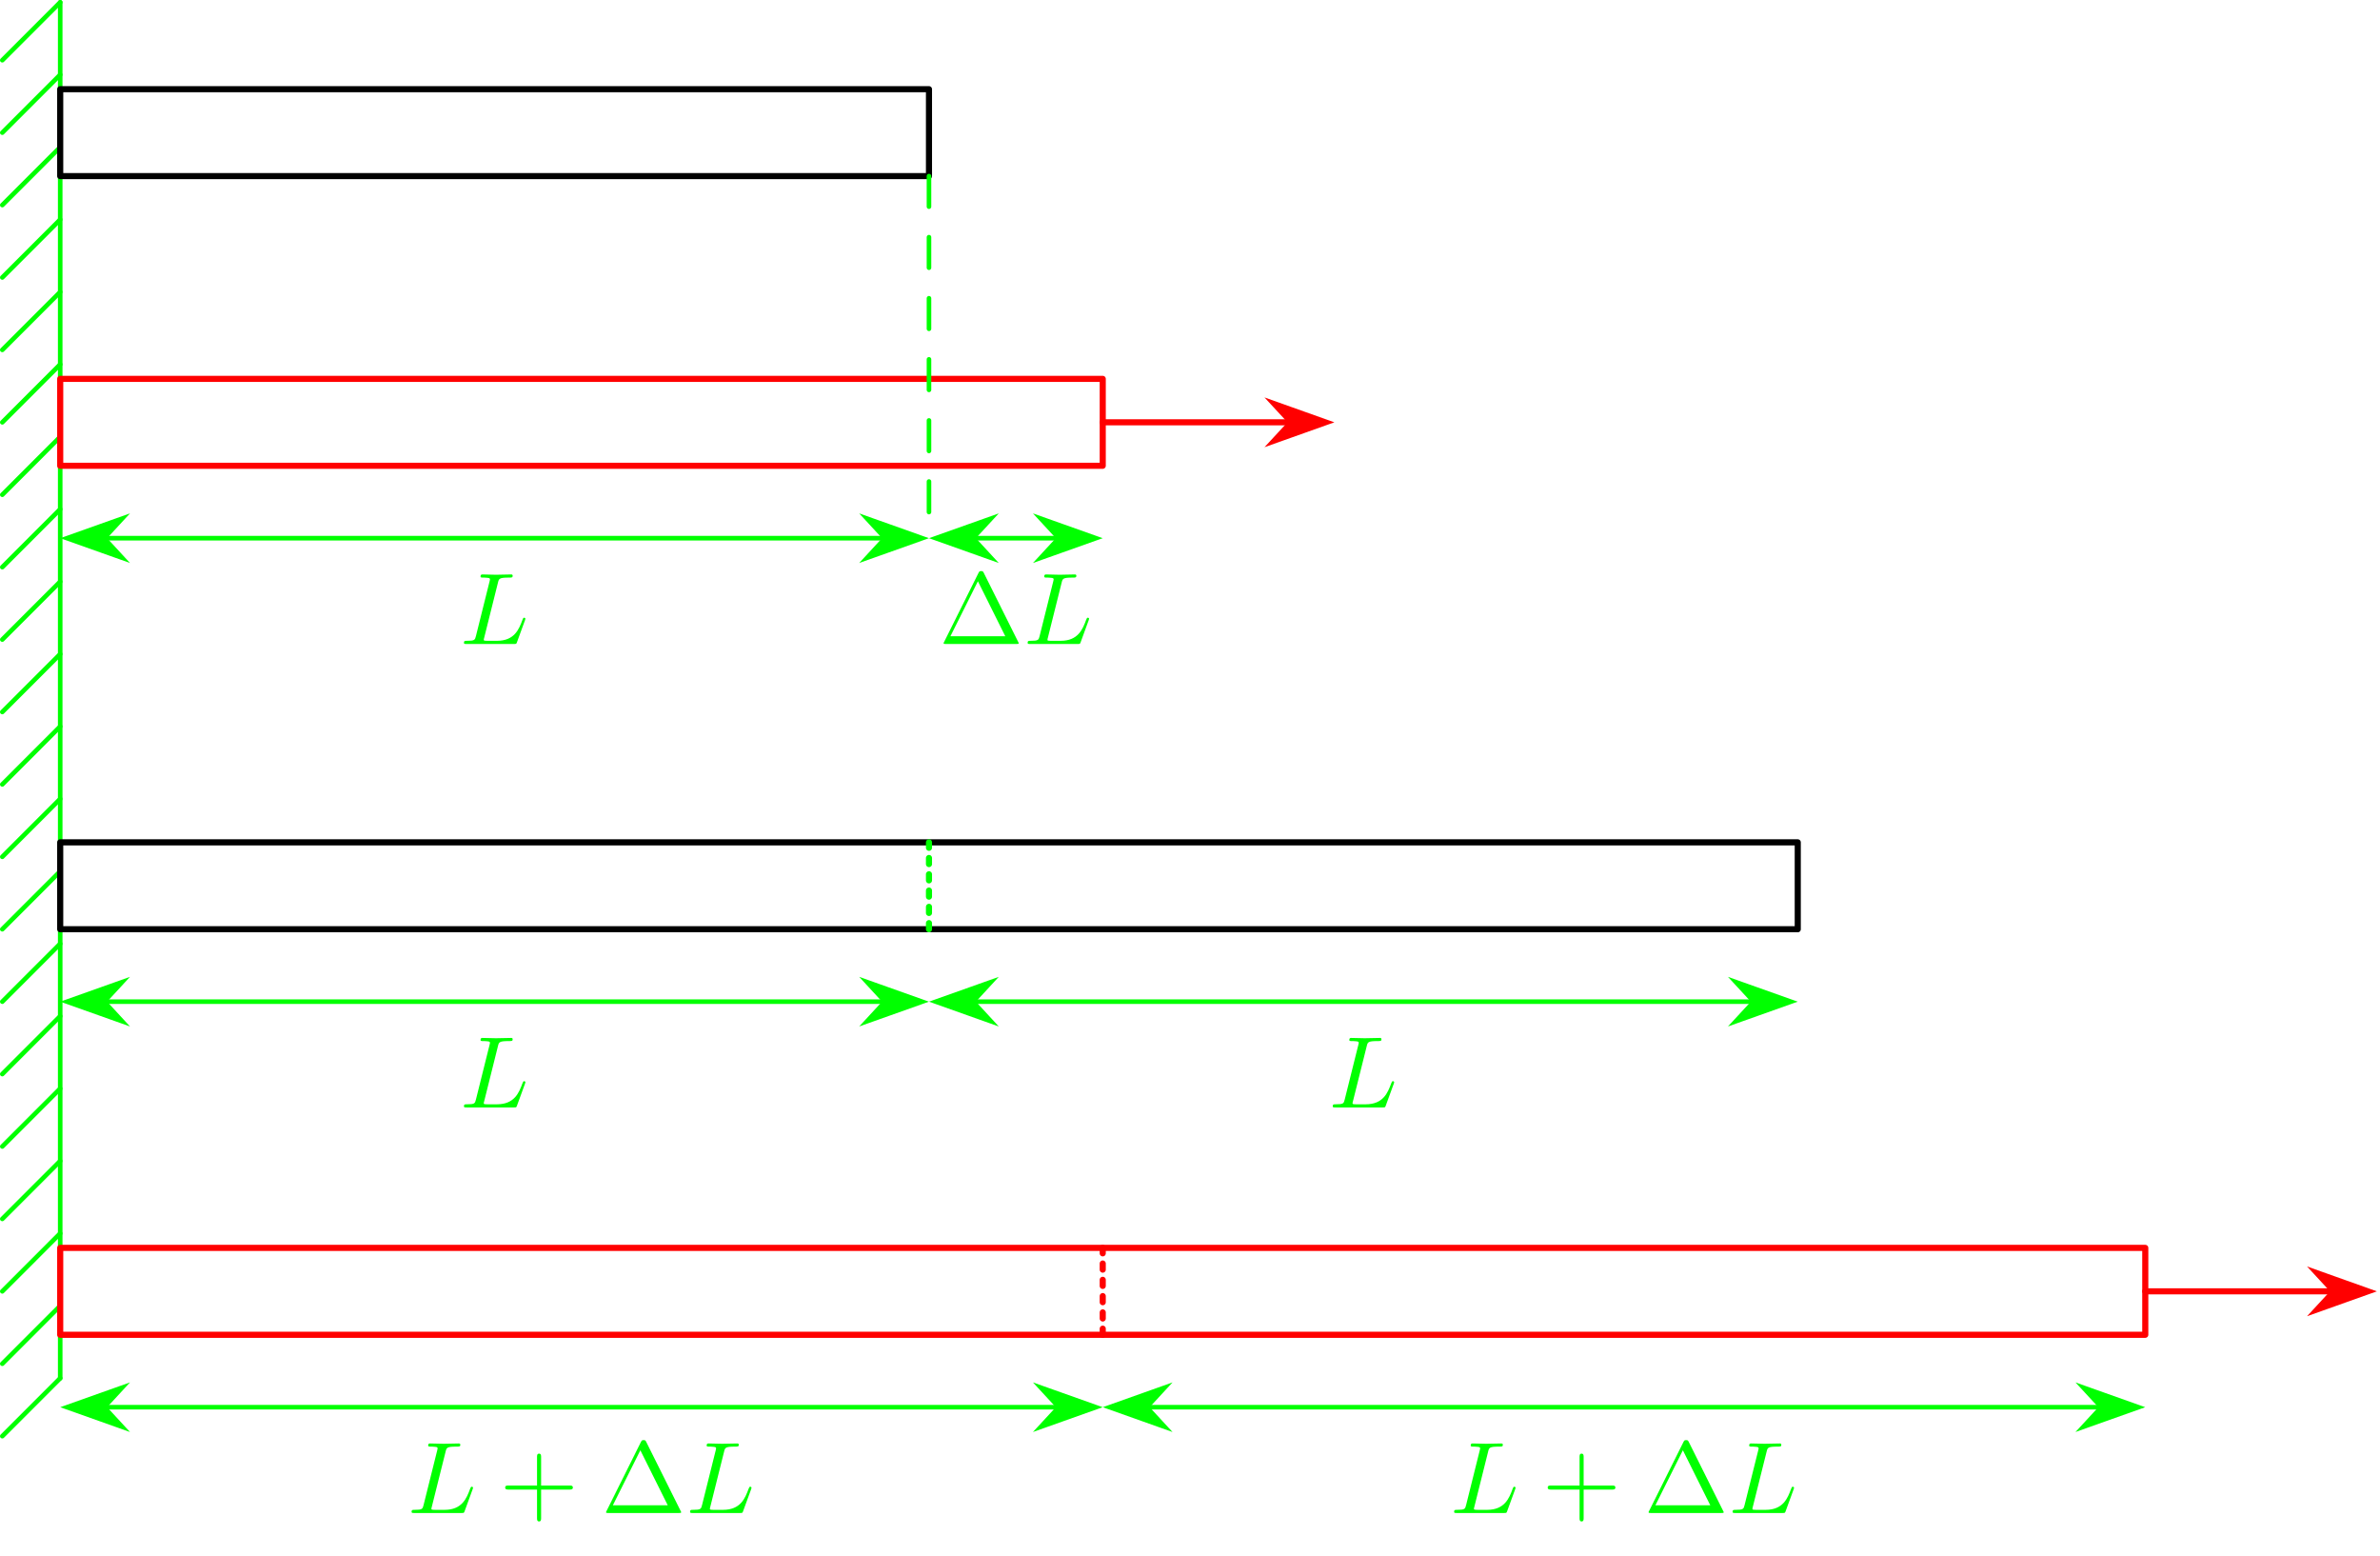
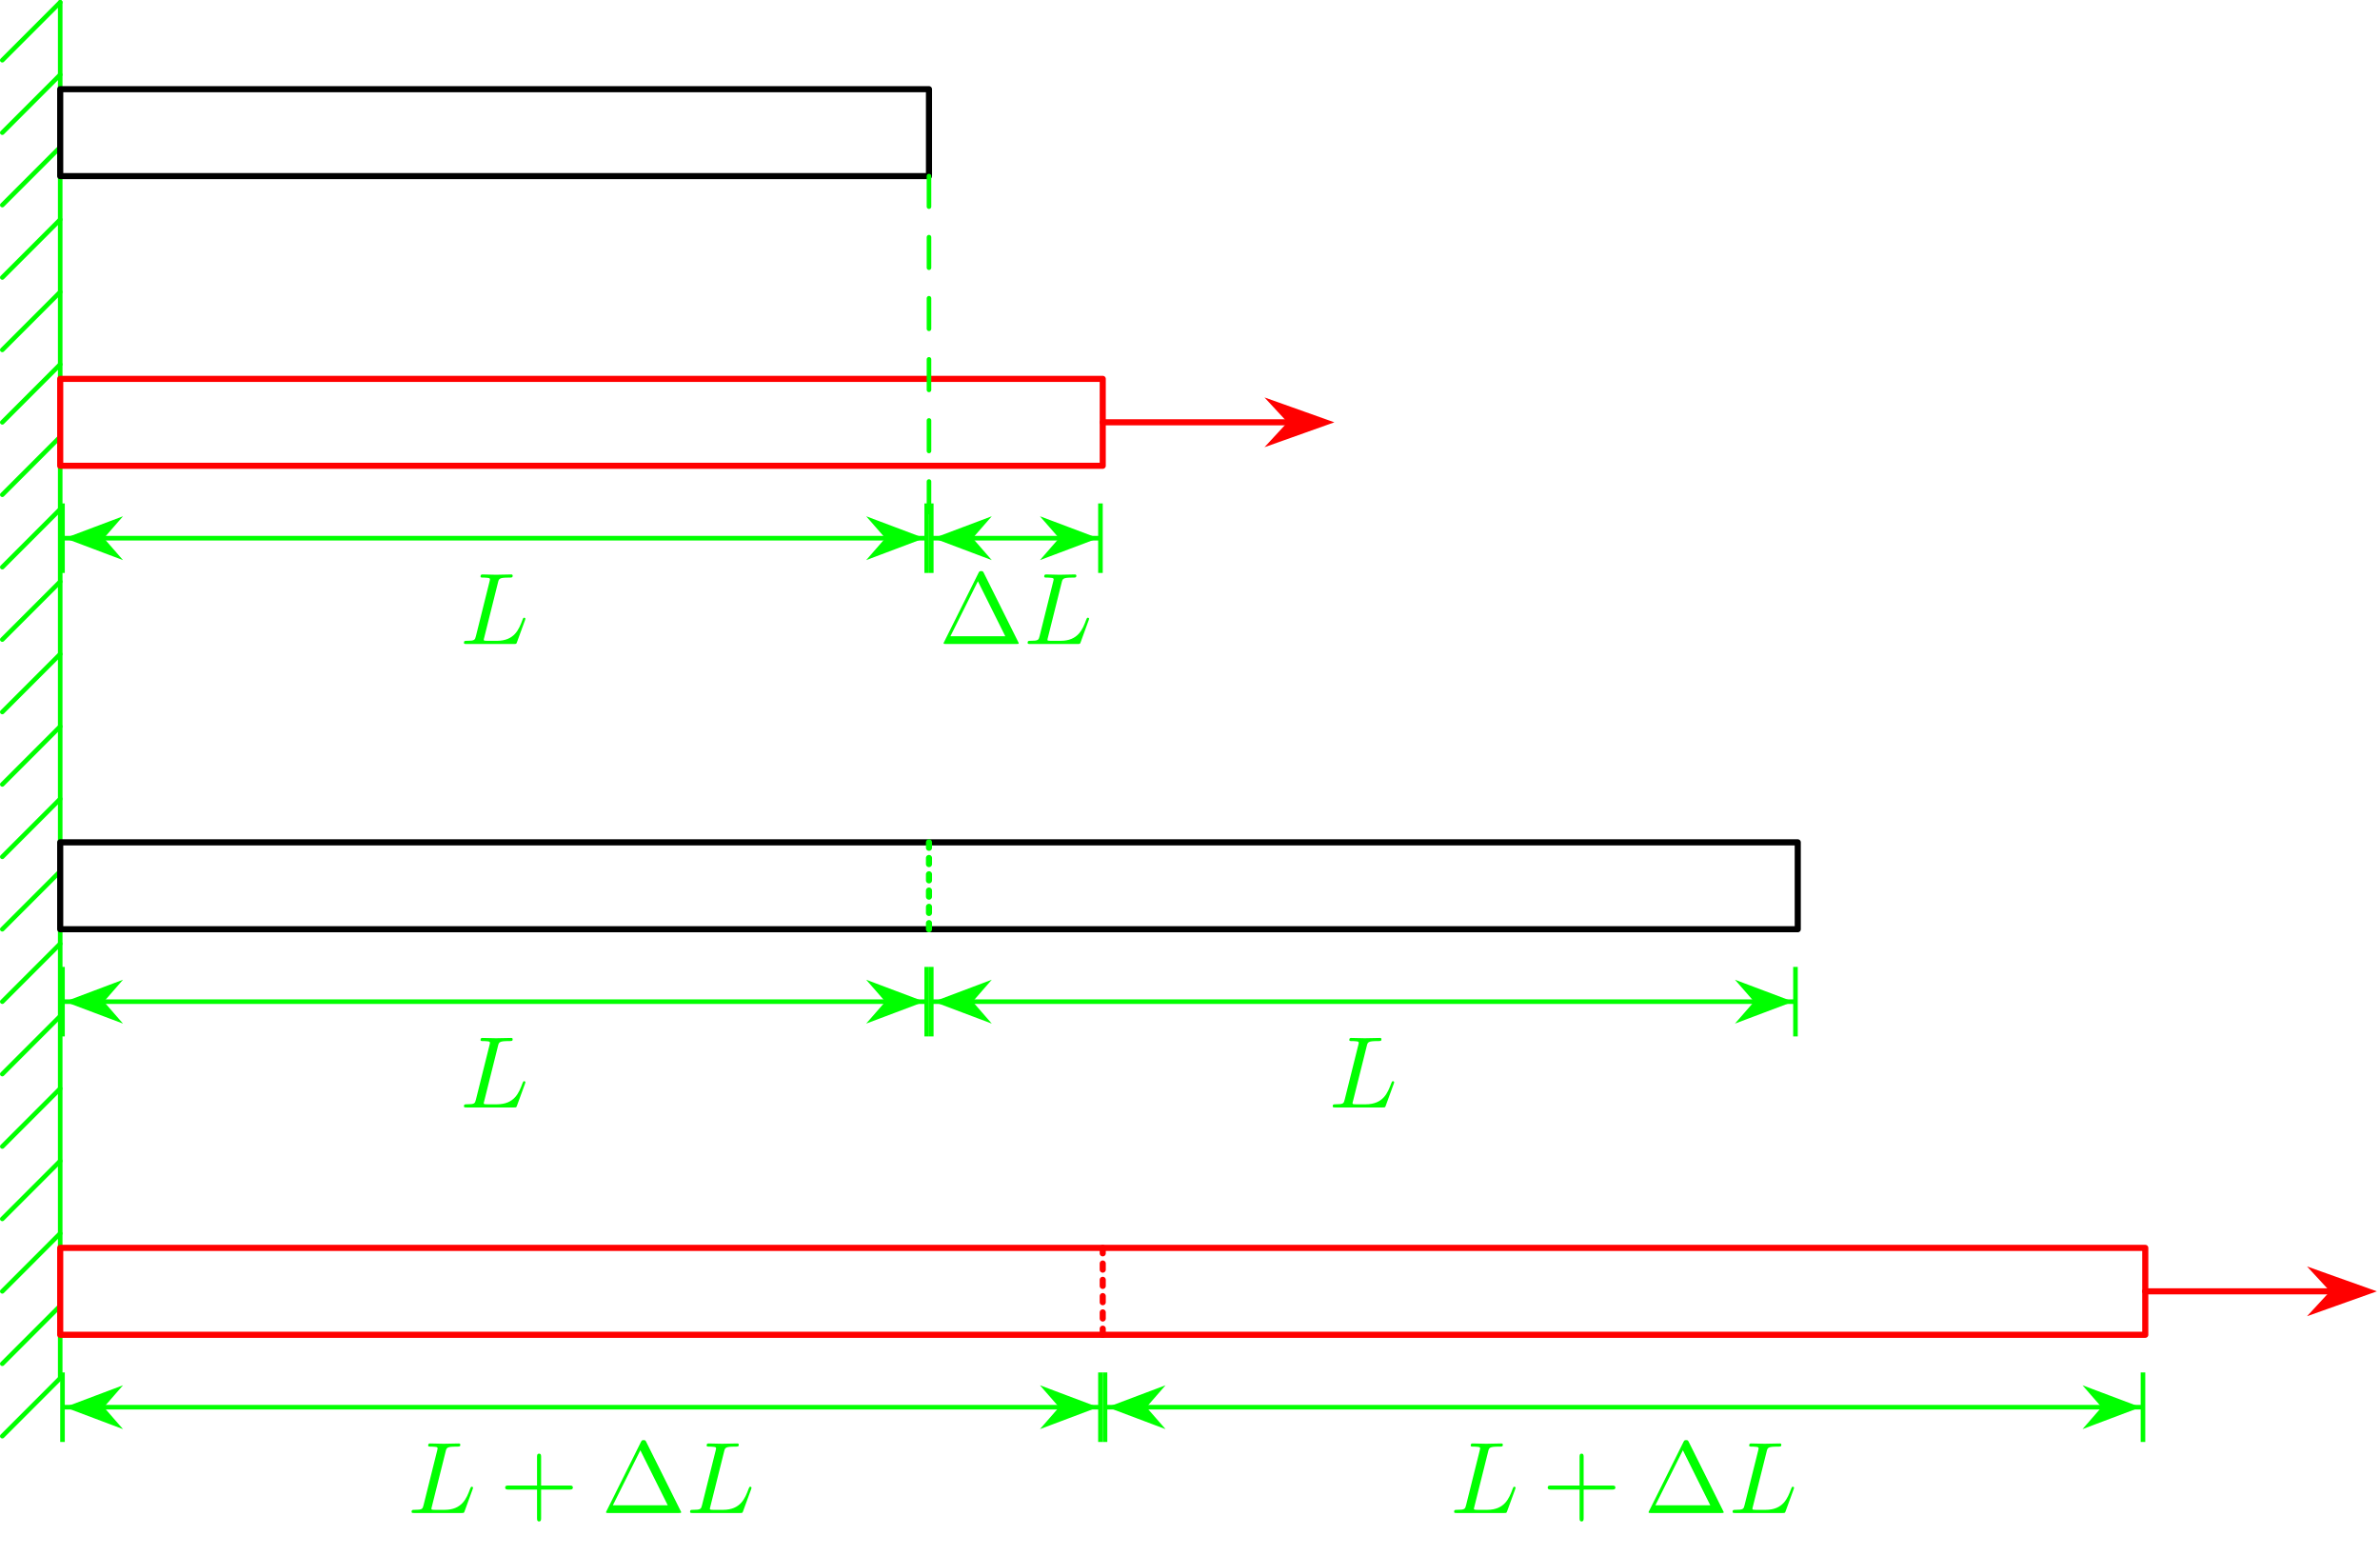
<svg xmlns="http://www.w3.org/2000/svg" xmlns:xlink="http://www.w3.org/1999/xlink" version="1.1" width="314.50pt" height="205.48pt" viewBox="-72 -72 232.964 152.208">
  <defs>
    <path id="raztezek-palice-g0-76" d="M3.726-6.027C3.816-6.386 3.846-6.496 4.782-6.496C5.081-6.496 5.161-6.496 5.161-6.685C5.161-6.804 5.051-6.804 5.001-6.804C4.672-6.804 3.856-6.775 3.527-6.775C3.228-6.775 2.501-6.804 2.202-6.804C2.132-6.804 2.012-6.804 2.012-6.605C2.012-6.496 2.102-6.496 2.291-6.496C2.311-6.496 2.501-6.496 2.67-6.476C2.849-6.456 2.939-6.446 2.939-6.316C2.939-6.276 2.929-6.247 2.899-6.127L1.564-.777C1.465-.389 1.445-.309 .658-.309C.488-.309 .389-.309 .389-.11C.389 0 .478 0 .658 0H5.27C5.509 0 5.519 0 5.579-.169L6.366-2.321C6.406-2.431 6.406-2.451 6.406-2.461C6.406-2.501 6.376-2.57 6.286-2.57S6.187-2.521 6.117-2.361C5.778-1.445 5.34-.309 3.616-.309H2.68C2.54-.309 2.521-.309 2.461-.319C2.361-.329 2.331-.339 2.331-.418C2.331-.448 2.331-.468 2.381-.648L3.726-6.027Z" />
    <path id="raztezek-palice-g1-1" d="M4.403-6.954C4.334-7.083 4.314-7.133 4.144-7.133S3.955-7.083 3.885-6.954L.518-.199C.468-.11 .468-.09 .468-.08C.468 0 .528 0 .687 0H7.601C7.761 0 7.821 0 7.821-.08C7.821-.09 7.821-.11 7.771-.199L4.403-6.954ZM3.826-6.137L6.506-.757H1.136L3.826-6.137Z" />
    <path id="raztezek-palice-g1-43" d="M4.075-2.291H6.854C6.994-2.291 7.183-2.291 7.183-2.491S6.994-2.69 6.854-2.69H4.075V-5.479C4.075-5.619 4.075-5.808 3.875-5.808S3.676-5.619 3.676-5.479V-2.69H.887C.747-2.69 .558-2.69 .558-2.491S.747-2.291 .887-2.291H3.676V.498C3.676 .638 3.676 .827 3.875 .827S4.075 .638 4.075 .498V-2.291Z" />
  </defs>
  <g id="raztezek-palice-page1">
    <g stroke-miterlimit="10" transform="translate(-66.10665,-54.76781)scale(0.996264,-0.996264)">
      <g fill="#000" stroke="#000">
        <g stroke-width="0.4">
          <g stroke-width="0.6">
            <g stroke-linecap="round">
              <g stroke-linejoin="round">
                <g fill="#0f0" stroke="#0f0">
                  <g stroke-width="0.45">
                    <path d="M0-118.079V17.072" fill="none" />
                  </g>
                </g>
                <g fill="#0f0" stroke="#0f0">
                  <g stroke-width="0.45">
                    <path d="M0-118.079L-5.69-123.769" fill="none" />
                  </g>
                </g>
                <g fill="#0f0" stroke="#0f0">
                  <g stroke-width="0.45">
                    <path d="M0-110.966L-5.69-116.656" fill="none" />
                  </g>
                </g>
                <g fill="#0f0" stroke="#0f0">
                  <g stroke-width="0.45">
                    <path d="M0-103.852L-5.69-109.543" fill="none" />
                  </g>
                </g>
                <g fill="#0f0" stroke="#0f0">
                  <g stroke-width="0.45">
                    <path d="M0-96.739L-5.69-102.43" fill="none" />
                  </g>
                </g>
                <g fill="#0f0" stroke="#0f0">
                  <g stroke-width="0.45">
                    <path d="M0-89.626L-5.69-95.316" fill="none" />
                  </g>
                </g>
                <g fill="#0f0" stroke="#0f0">
                  <g stroke-width="0.45">
                    <path d="M0-82.513L-5.69-88.203" fill="none" />
                  </g>
                </g>
                <g fill="#0f0" stroke="#0f0">
                  <g stroke-width="0.45">
                    <path d="M0-75.4L-5.69-81.09" fill="none" />
                  </g>
                </g>
                <g fill="#0f0" stroke="#0f0">
                  <g stroke-width="0.45">
                    <path d="M0-68.286L-5.69-73.977" fill="none" />
                  </g>
                </g>
                <g fill="#0f0" stroke="#0f0">
                  <g stroke-width="0.45">
                    <path d="M0-61.173L-5.69-66.864" fill="none" />
                  </g>
                </g>
                <g fill="#0f0" stroke="#0f0">
                  <g stroke-width="0.45">
                    <path d="M0-54.06L-5.69-59.751" fill="none" />
                  </g>
                </g>
                <g fill="#0f0" stroke="#0f0">
                  <g stroke-width="0.45">
                    <path d="M0-46.947L-5.69-52.637" fill="none" />
                  </g>
                </g>
                <g fill="#0f0" stroke="#0f0">
                  <g stroke-width="0.45">
                    <path d="M0-39.834L-5.69-45.524" fill="none" />
                  </g>
                </g>
                <g fill="#0f0" stroke="#0f0">
                  <g stroke-width="0.45">
                    <path d="M0-32.72L-5.69-38.411" fill="none" />
                  </g>
                </g>
                <g fill="#0f0" stroke="#0f0">
                  <g stroke-width="0.45">
                    <path d="M0-25.607L-5.69-31.298" fill="none" />
                  </g>
                </g>
                <g fill="#0f0" stroke="#0f0">
                  <g stroke-width="0.45">
                    <path d="M0-18.494L-5.69-24.185" fill="none" />
                  </g>
                </g>
                <g fill="#0f0" stroke="#0f0">
                  <g stroke-width="0.45">
                    <path d="M0-11.381L-5.69-17.071" fill="none" />
                  </g>
                </g>
                <g fill="#0f0" stroke="#0f0">
                  <g stroke-width="0.45">
                    <path d="M0-4.268L-5.69-9.958" fill="none" />
                  </g>
                </g>
                <g fill="#0f0" stroke="#0f0">
                  <g stroke-width="0.45">
                    <path d="M0 2.845L-5.69-2.845" fill="none" />
                  </g>
                </g>
                <g fill="#0f0" stroke="#0f0">
                  <g stroke-width="0.45">
                    <path d="M0 9.959L-5.69 4.268" fill="none" />
                  </g>
                </g>
                <g fill="#0f0" stroke="#0f0">
                  <g stroke-width="0.45">
                    <path d="M0 17.072L-5.69 11.381" fill="none" />
                  </g>
                </g>
                <path d="M0 0V8.536H85.358V0ZM85.358 8.536" fill="none" />
                <g fill="#f00" stroke="#f00">
                  <path d="M0-28.453V-19.917H102.43V-28.453ZM102.43-19.917" fill="none" />
                </g>
                <g fill="#f00" stroke="#f00">
                  <path d="M102.43-24.185H120.84" fill="none" />
                  <g transform="translate(118.3632,-24.185)">
                    <g stroke-dasharray="none" stroke-dashoffset="0.0">
                      <g stroke-linejoin="miter">
                        <path d="M5.93 0L1.005 1.754L2.626 0L1.005-1.754Z" />
                      </g>
                    </g>
                  </g>
                </g>
                <g fill="#0f0" stroke="#0f0">
                  <g stroke-dasharray="3.0,3.0" stroke-dashoffset="0.0">
                    <g stroke-width="0.45">
                      <path d="M85.358 0V-35.566" fill="none" />
                    </g>
                  </g>
                </g>
                <g fill="#0f0" stroke="#0f0">
                  <g stroke-width="0.45">
-                     <path d="M4.416-35.566H80.942" fill="none" />
-                     <g transform="matrix(-1.0,0.0,0.0,-1.0,6.82864,-35.56592)">
-                       <g stroke-dasharray="none" stroke-dashoffset="0.0">
-                         <g stroke-linejoin="miter">
-                           <path d="M6.155 0L.754 1.92L2.525 0L.754-1.92Z" />
-                         </g>
-                       </g>
-                     </g>
-                     <g transform="translate(78.52959,-35.56592)">
-                       <g stroke-dasharray="none" stroke-dashoffset="0.0">
-                         <g stroke-linejoin="miter">
-                           <path d="M6.155 0L.754 1.92L2.525 0L.754-1.92Z" />
+                     <path d="M.337-35.566H85.021" fill="none" />
+                     <g transform="matrix(-1.0,0.0,0.0,-1.0,6.14052,-35.56592)">
+                       <g stroke-dasharray="none" stroke-dashoffset="0.0">
+                         <g stroke-linejoin="miter">
+                           <path d="M5.05 0L.727 1.629L2.147 0L.727-1.629Z" />
+                         </g>
+                       </g>
+                     </g>
+                     <g transform="matrix(-1.0,0.0,0.0,-1.0,0.22499,-35.56592)">
+                       <g stroke-dasharray="none" stroke-dashoffset="0.0">
+                         <g stroke-linecap="butt">
+                           <g stroke-linejoin="miter">
+                             <path d="M0 3.414V-3.414" fill="none" />
+                           </g>
+                         </g>
+                       </g>
+                     </g>
+                     <g transform="translate(79.21771,-35.56592)">
+                       <g stroke-dasharray="none" stroke-dashoffset="0.0">
+                         <g stroke-linejoin="miter">
+                           <path d="M5.05 0L.727 1.629L2.147 0L.727-1.629Z" />
+                         </g>
+                       </g>
+                     </g>
+                     <g transform="translate(85.13324,-35.56592)">
+                       <g stroke-dasharray="none" stroke-dashoffset="0.0">
+                         <g stroke-linecap="butt">
+                           <g stroke-linejoin="miter">
+                             <path d="M0 3.414V-3.414" fill="none" />
+                           </g>
                        </g>
                      </g>
                    </g>
                    <g transform="translate(39.27632,-45.9572)">
                      <g stroke="none" transform="scale(-1.00375,1.00375)translate(-66.10665,-54.76781)scale(-1,-1)">
                        <g fill="#0f0">
                          <g stroke="none">
                            <g fill="#0f0">
                              <use x="-66.107" y="-54.768" xlink:href="#raztezek-palice-g0-76" />
                            </g>
                          </g>
                        </g>
                      </g>
                    </g>
                  </g>
                </g>
                <g fill="#0f0" stroke="#0f0">
                  <g stroke-width="0.45">
-                     <path d="M89.775-35.566H98.014" fill="none" />
-                     <g transform="matrix(-1.0,0.0,0.0,-1.0,92.18687,-35.56592)">
-                       <g stroke-dasharray="none" stroke-dashoffset="0.0">
-                         <g stroke-linejoin="miter">
-                           <path d="M6.155 0L.754 1.92L2.525 0L.754-1.92Z" />
-                         </g>
-                       </g>
-                     </g>
-                     <g transform="translate(95.6014,-35.56592)">
-                       <g stroke-dasharray="none" stroke-dashoffset="0.0">
-                         <g stroke-linejoin="miter">
-                           <path d="M6.155 0L.754 1.92L2.525 0L.754-1.92Z" />
+                     <path d="M85.696-35.566H102.093" fill="none" />
+                     <g transform="matrix(-1.0,0.0,0.0,-1.0,91.49875,-35.56592)">
+                       <g stroke-dasharray="none" stroke-dashoffset="0.0">
+                         <g stroke-linejoin="miter">
+                           <path d="M5.05 0L.727 1.629L2.147 0L.727-1.629Z" />
+                         </g>
+                       </g>
+                     </g>
+                     <g transform="matrix(-1.0,0.0,0.0,-1.0,85.58322,-35.56592)">
+                       <g stroke-dasharray="none" stroke-dashoffset="0.0">
+                         <g stroke-linecap="butt">
+                           <g stroke-linejoin="miter">
+                             <path d="M0 3.414V-3.414" fill="none" />
+                           </g>
+                         </g>
+                       </g>
+                     </g>
+                     <g transform="translate(96.28952,-35.56592)">
+                       <g stroke-dasharray="none" stroke-dashoffset="0.0">
+                         <g stroke-linejoin="miter">
+                           <path d="M5.05 0L.727 1.629L2.147 0L.727-1.629Z" />
+                         </g>
+                       </g>
+                     </g>
+                     <g transform="translate(102.205,-35.56592)">
+                       <g stroke-dasharray="none" stroke-dashoffset="0.0">
+                         <g stroke-linecap="butt">
+                           <g stroke-linejoin="miter">
+                             <path d="M0 3.414V-3.414" fill="none" />
+                           </g>
                        </g>
                      </g>
                    </g>
                    <g transform="translate(86.32468,-45.9572)">
                      <g stroke="none" transform="scale(-1.00375,1.00375)translate(-66.10665,-54.76781)scale(-1,-1)">
                        <g fill="#0f0">
                          <g stroke="none">
                            <g fill="#0f0">
                              <use x="-66.107" y="-54.768" xlink:href="#raztezek-palice-g1-1" />
                              <use x="-57.804" y="-54.768" xlink:href="#raztezek-palice-g0-76" />
                            </g>
                          </g>
                        </g>
                      </g>
                    </g>
                  </g>
                </g>
                <path d="M0-73.977V-65.441H170.716V-73.977ZM170.716-65.441" fill="none" />
                <g fill="#0f0" stroke="#0f0">
                  <g stroke-dasharray="0.6,1.0" stroke-dashoffset="0.0">
                    <path d="M85.358-73.977V-65.441" fill="none" />
                  </g>
                </g>
                <g fill="#0f0" stroke="#0f0">
                  <g stroke-width="0.45">
-                     <path d="M4.416-81.09H80.942" fill="none" />
-                     <g transform="matrix(-1.0,0.0,0.0,-1.0,6.82864,-81.09048)">
-                       <g stroke-dasharray="none" stroke-dashoffset="0.0">
-                         <g stroke-linejoin="miter">
-                           <path d="M6.155 0L.754 1.92L2.525 0L.754-1.92Z" />
-                         </g>
-                       </g>
-                     </g>
-                     <g transform="translate(78.52959,-81.09048)">
-                       <g stroke-dasharray="none" stroke-dashoffset="0.0">
-                         <g stroke-linejoin="miter">
-                           <path d="M6.155 0L.754 1.92L2.525 0L.754-1.92Z" />
+                     <path d="M.337-81.09H85.021" fill="none" />
+                     <g transform="matrix(-1.0,0.0,0.0,-1.0,6.14052,-81.09048)">
+                       <g stroke-dasharray="none" stroke-dashoffset="0.0">
+                         <g stroke-linejoin="miter">
+                           <path d="M5.05 0L.727 1.629L2.147 0L.727-1.629Z" />
+                         </g>
+                       </g>
+                     </g>
+                     <g transform="matrix(-1.0,0.0,0.0,-1.0,0.22499,-81.09048)">
+                       <g stroke-dasharray="none" stroke-dashoffset="0.0">
+                         <g stroke-linecap="butt">
+                           <g stroke-linejoin="miter">
+                             <path d="M0 3.414V-3.414" fill="none" />
+                           </g>
+                         </g>
+                       </g>
+                     </g>
+                     <g transform="translate(79.21771,-81.09048)">
+                       <g stroke-dasharray="none" stroke-dashoffset="0.0">
+                         <g stroke-linejoin="miter">
+                           <path d="M5.05 0L.727 1.629L2.147 0L.727-1.629Z" />
+                         </g>
+                       </g>
+                     </g>
+                     <g transform="translate(85.13324,-81.09048)">
+                       <g stroke-dasharray="none" stroke-dashoffset="0.0">
+                         <g stroke-linecap="butt">
+                           <g stroke-linejoin="miter">
+                             <path d="M0 3.414V-3.414" fill="none" />
+                           </g>
                        </g>
                      </g>
                    </g>
                    <g transform="translate(39.27632,-91.48177)">
                      <g stroke="none" transform="scale(-1.00375,1.00375)translate(-66.10665,-54.76781)scale(-1,-1)">
                        <g fill="#0f0">
                          <g stroke="none">
                            <g fill="#0f0">
                              <use x="-66.107" y="-54.768" xlink:href="#raztezek-palice-g0-76" />
                            </g>
                          </g>
                        </g>
                      </g>
                    </g>
                  </g>
                </g>
                <g fill="#0f0" stroke="#0f0">
                  <g stroke-width="0.45">
-                     <path d="M89.775-81.09H166.3" fill="none" />
-                     <g transform="matrix(-1.0,0.0,0.0,-1.0,92.18687,-81.09048)">
-                       <g stroke-dasharray="none" stroke-dashoffset="0.0">
-                         <g stroke-linejoin="miter">
-                           <path d="M6.155 0L.754 1.92L2.525 0L.754-1.92Z" />
-                         </g>
-                       </g>
-                     </g>
-                     <g transform="translate(163.8878,-81.09048)">
-                       <g stroke-dasharray="none" stroke-dashoffset="0.0">
-                         <g stroke-linejoin="miter">
-                           <path d="M6.155 0L.754 1.92L2.525 0L.754-1.92Z" />
+                     <path d="M85.696-81.09H170.379" fill="none" />
+                     <g transform="matrix(-1.0,0.0,0.0,-1.0,91.49875,-81.09048)">
+                       <g stroke-dasharray="none" stroke-dashoffset="0.0">
+                         <g stroke-linejoin="miter">
+                           <path d="M5.05 0L.727 1.629L2.147 0L.727-1.629Z" />
+                         </g>
+                       </g>
+                     </g>
+                     <g transform="matrix(-1.0,0.0,0.0,-1.0,85.58322,-81.09048)">
+                       <g stroke-dasharray="none" stroke-dashoffset="0.0">
+                         <g stroke-linecap="butt">
+                           <g stroke-linejoin="miter">
+                             <path d="M0 3.414V-3.414" fill="none" />
+                           </g>
+                         </g>
+                       </g>
+                     </g>
+                     <g transform="translate(164.5759,-81.09048)">
+                       <g stroke-dasharray="none" stroke-dashoffset="0.0">
+                         <g stroke-linejoin="miter">
+                           <path d="M5.05 0L.727 1.629L2.147 0L.727-1.629Z" />
+                         </g>
+                       </g>
+                     </g>
+                     <g transform="translate(170.4915,-81.09048)">
+                       <g stroke-dasharray="none" stroke-dashoffset="0.0">
+                         <g stroke-linecap="butt">
+                           <g stroke-linejoin="miter">
+                             <path d="M0 3.414V-3.414" fill="none" />
+                           </g>
                        </g>
                      </g>
                    </g>
                    <g transform="translate(124.6346,-91.48177)">
                      <g stroke="none" transform="scale(-1.00375,1.00375)translate(-66.10665,-54.76781)scale(-1,-1)">
                        <g fill="#0f0">
                          <g stroke="none">
                            <g fill="#0f0">
                              <use x="-66.107" y="-54.768" xlink:href="#raztezek-palice-g0-76" />
                            </g>
                          </g>
                        </g>
                      </g>
                    </g>
                  </g>
                </g>
                <g fill="#f00" stroke="#f00">
                  <path d="M0-113.811V-105.275H204.86V-113.811ZM204.86-105.275" fill="none" />
                </g>
                <g fill="#f00" stroke="#f00">
                  <g stroke-dasharray="0.6,1.0" stroke-dashoffset="0.0">
                    <path d="M102.43-113.811V-105.275" fill="none" />
                  </g>
                </g>
                <g fill="#f00" stroke="#f00">
                  <path d="M204.86-109.543H223.27" fill="none" />
                  <g transform="translate(220.7933,-109.5432)">
                    <g stroke-dasharray="none" stroke-dashoffset="0.0">
                      <g stroke-linejoin="miter">
                        <path d="M5.93 0L1.005 1.754L2.626 0L1.005-1.754Z" />
                      </g>
                    </g>
                  </g>
                </g>
                <g fill="#0f0" stroke="#0f0">
                  <g stroke-width="0.45">
-                     <path d="M4.416-120.924H98.014" fill="none" />
-                     <g transform="matrix(-1.0,0.0,0.0,-1.0,6.82864,-120.9241)">
-                       <g stroke-dasharray="none" stroke-dashoffset="0.0">
-                         <g stroke-linejoin="miter">
-                           <path d="M6.155 0L.754 1.92L2.525 0L.754-1.92Z" />
-                         </g>
-                       </g>
-                     </g>
-                     <g transform="translate(95.6014,-120.9241)">
-                       <g stroke-dasharray="none" stroke-dashoffset="0.0">
-                         <g stroke-linejoin="miter">
-                           <path d="M6.155 0L.754 1.92L2.525 0L.754-1.92Z" />
+                     <path d="M.337-120.924H102.093" fill="none" />
+                     <g transform="matrix(-1.0,0.0,0.0,-1.0,6.14052,-120.9241)">
+                       <g stroke-dasharray="none" stroke-dashoffset="0.0">
+                         <g stroke-linejoin="miter">
+                           <path d="M5.05 0L.727 1.629L2.147 0L.727-1.629Z" />
+                         </g>
+                       </g>
+                     </g>
+                     <g transform="matrix(-1.0,0.0,0.0,-1.0,0.22499,-120.9241)">
+                       <g stroke-dasharray="none" stroke-dashoffset="0.0">
+                         <g stroke-linecap="butt">
+                           <g stroke-linejoin="miter">
+                             <path d="M0 3.414V-3.414" fill="none" />
+                           </g>
+                         </g>
+                       </g>
+                     </g>
+                     <g transform="translate(96.28952,-120.9241)">
+                       <g stroke-dasharray="none" stroke-dashoffset="0.0">
+                         <g stroke-linejoin="miter">
+                           <path d="M5.05 0L.727 1.629L2.147 0L.727-1.629Z" />
+                         </g>
+                       </g>
+                     </g>
+                     <g transform="translate(102.205,-120.9241)">
+                       <g stroke-dasharray="none" stroke-dashoffset="0.0">
+                         <g stroke-linecap="butt">
+                           <g stroke-linejoin="miter">
+                             <path d="M0 3.414V-3.414" fill="none" />
+                           </g>
                        </g>
                      </g>
                    </g>
                    <g transform="translate(34.1317,-131.3154)">
                      <g stroke="none" transform="scale(-1.00375,1.00375)translate(-66.10665,-54.76781)scale(-1,-1)">
                        <g fill="#0f0">
                          <g stroke="none">
                            <g fill="#0f0">
                              <use x="-66.107" y="-54.768" xlink:href="#raztezek-palice-g0-76" />
                              <use x="-57.113" y="-54.768" xlink:href="#raztezek-palice-g1-43" />
                              <use x="-47.15" y="-54.768" xlink:href="#raztezek-palice-g1-1" />
                              <use x="-38.848" y="-54.768" xlink:href="#raztezek-palice-g0-76" />
                            </g>
                          </g>
                        </g>
                      </g>
                    </g>
                  </g>
                </g>
                <g fill="#0f0" stroke="#0f0">
                  <g stroke-width="0.45">
-                     <path d="M106.847-120.924H200.443" fill="none" />
-                     <g transform="matrix(-1.0,0.0,0.0,-1.0,109.2587,-120.9241)">
-                       <g stroke-dasharray="none" stroke-dashoffset="0.0">
-                         <g stroke-linejoin="miter">
-                           <path d="M6.155 0L.754 1.92L2.525 0L.754-1.92Z" />
-                         </g>
-                       </g>
-                     </g>
-                     <g transform="translate(198.031,-120.9241)">
-                       <g stroke-dasharray="none" stroke-dashoffset="0.0">
-                         <g stroke-linejoin="miter">
-                           <path d="M6.155 0L.754 1.92L2.525 0L.754-1.92Z" />
+                     <path d="M102.768-120.924H204.522" fill="none" />
+                     <g transform="matrix(-1.0,0.0,0.0,-1.0,108.5706,-120.9241)">
+                       <g stroke-dasharray="none" stroke-dashoffset="0.0">
+                         <g stroke-linejoin="miter">
+                           <path d="M5.05 0L.727 1.629L2.147 0L.727-1.629Z" />
+                         </g>
+                       </g>
+                     </g>
+                     <g transform="matrix(-1.0,0.0,0.0,-1.0,102.655,-120.9241)">
+                       <g stroke-dasharray="none" stroke-dashoffset="0.0">
+                         <g stroke-linecap="butt">
+                           <g stroke-linejoin="miter">
+                             <path d="M0 3.414V-3.414" fill="none" />
+                           </g>
+                         </g>
+                       </g>
+                     </g>
+                     <g transform="translate(198.7192,-120.9241)">
+                       <g stroke-dasharray="none" stroke-dashoffset="0.0">
+                         <g stroke-linejoin="miter">
+                           <path d="M5.05 0L.727 1.629L2.147 0L.727-1.629Z" />
+                         </g>
+                       </g>
+                     </g>
+                     <g transform="translate(204.6347,-120.9241)">
+                       <g stroke-dasharray="none" stroke-dashoffset="0.0">
+                         <g stroke-linecap="butt">
+                           <g stroke-linejoin="miter">
+                             <path d="M0 3.414V-3.414" fill="none" />
+                           </g>
                        </g>
                      </g>
                    </g>
                    <g transform="translate(136.5615,-131.3154)">
                      <g stroke="none" transform="scale(-1.00375,1.00375)translate(-66.10665,-54.76781)scale(-1,-1)">
                        <g fill="#0f0">
                          <g stroke="none">
                            <g fill="#0f0">
                              <use x="-66.107" y="-54.768" xlink:href="#raztezek-palice-g0-76" />
                              <use x="-57.113" y="-54.768" xlink:href="#raztezek-palice-g1-43" />
                              <use x="-47.15" y="-54.768" xlink:href="#raztezek-palice-g1-1" />
                              <use x="-38.848" y="-54.768" xlink:href="#raztezek-palice-g0-76" />
                            </g>
                          </g>
                        </g>
                      </g>
                    </g>
                  </g>
                </g>
              </g>
            </g>
          </g>
        </g>
      </g>
    </g>
  </g>
</svg>
